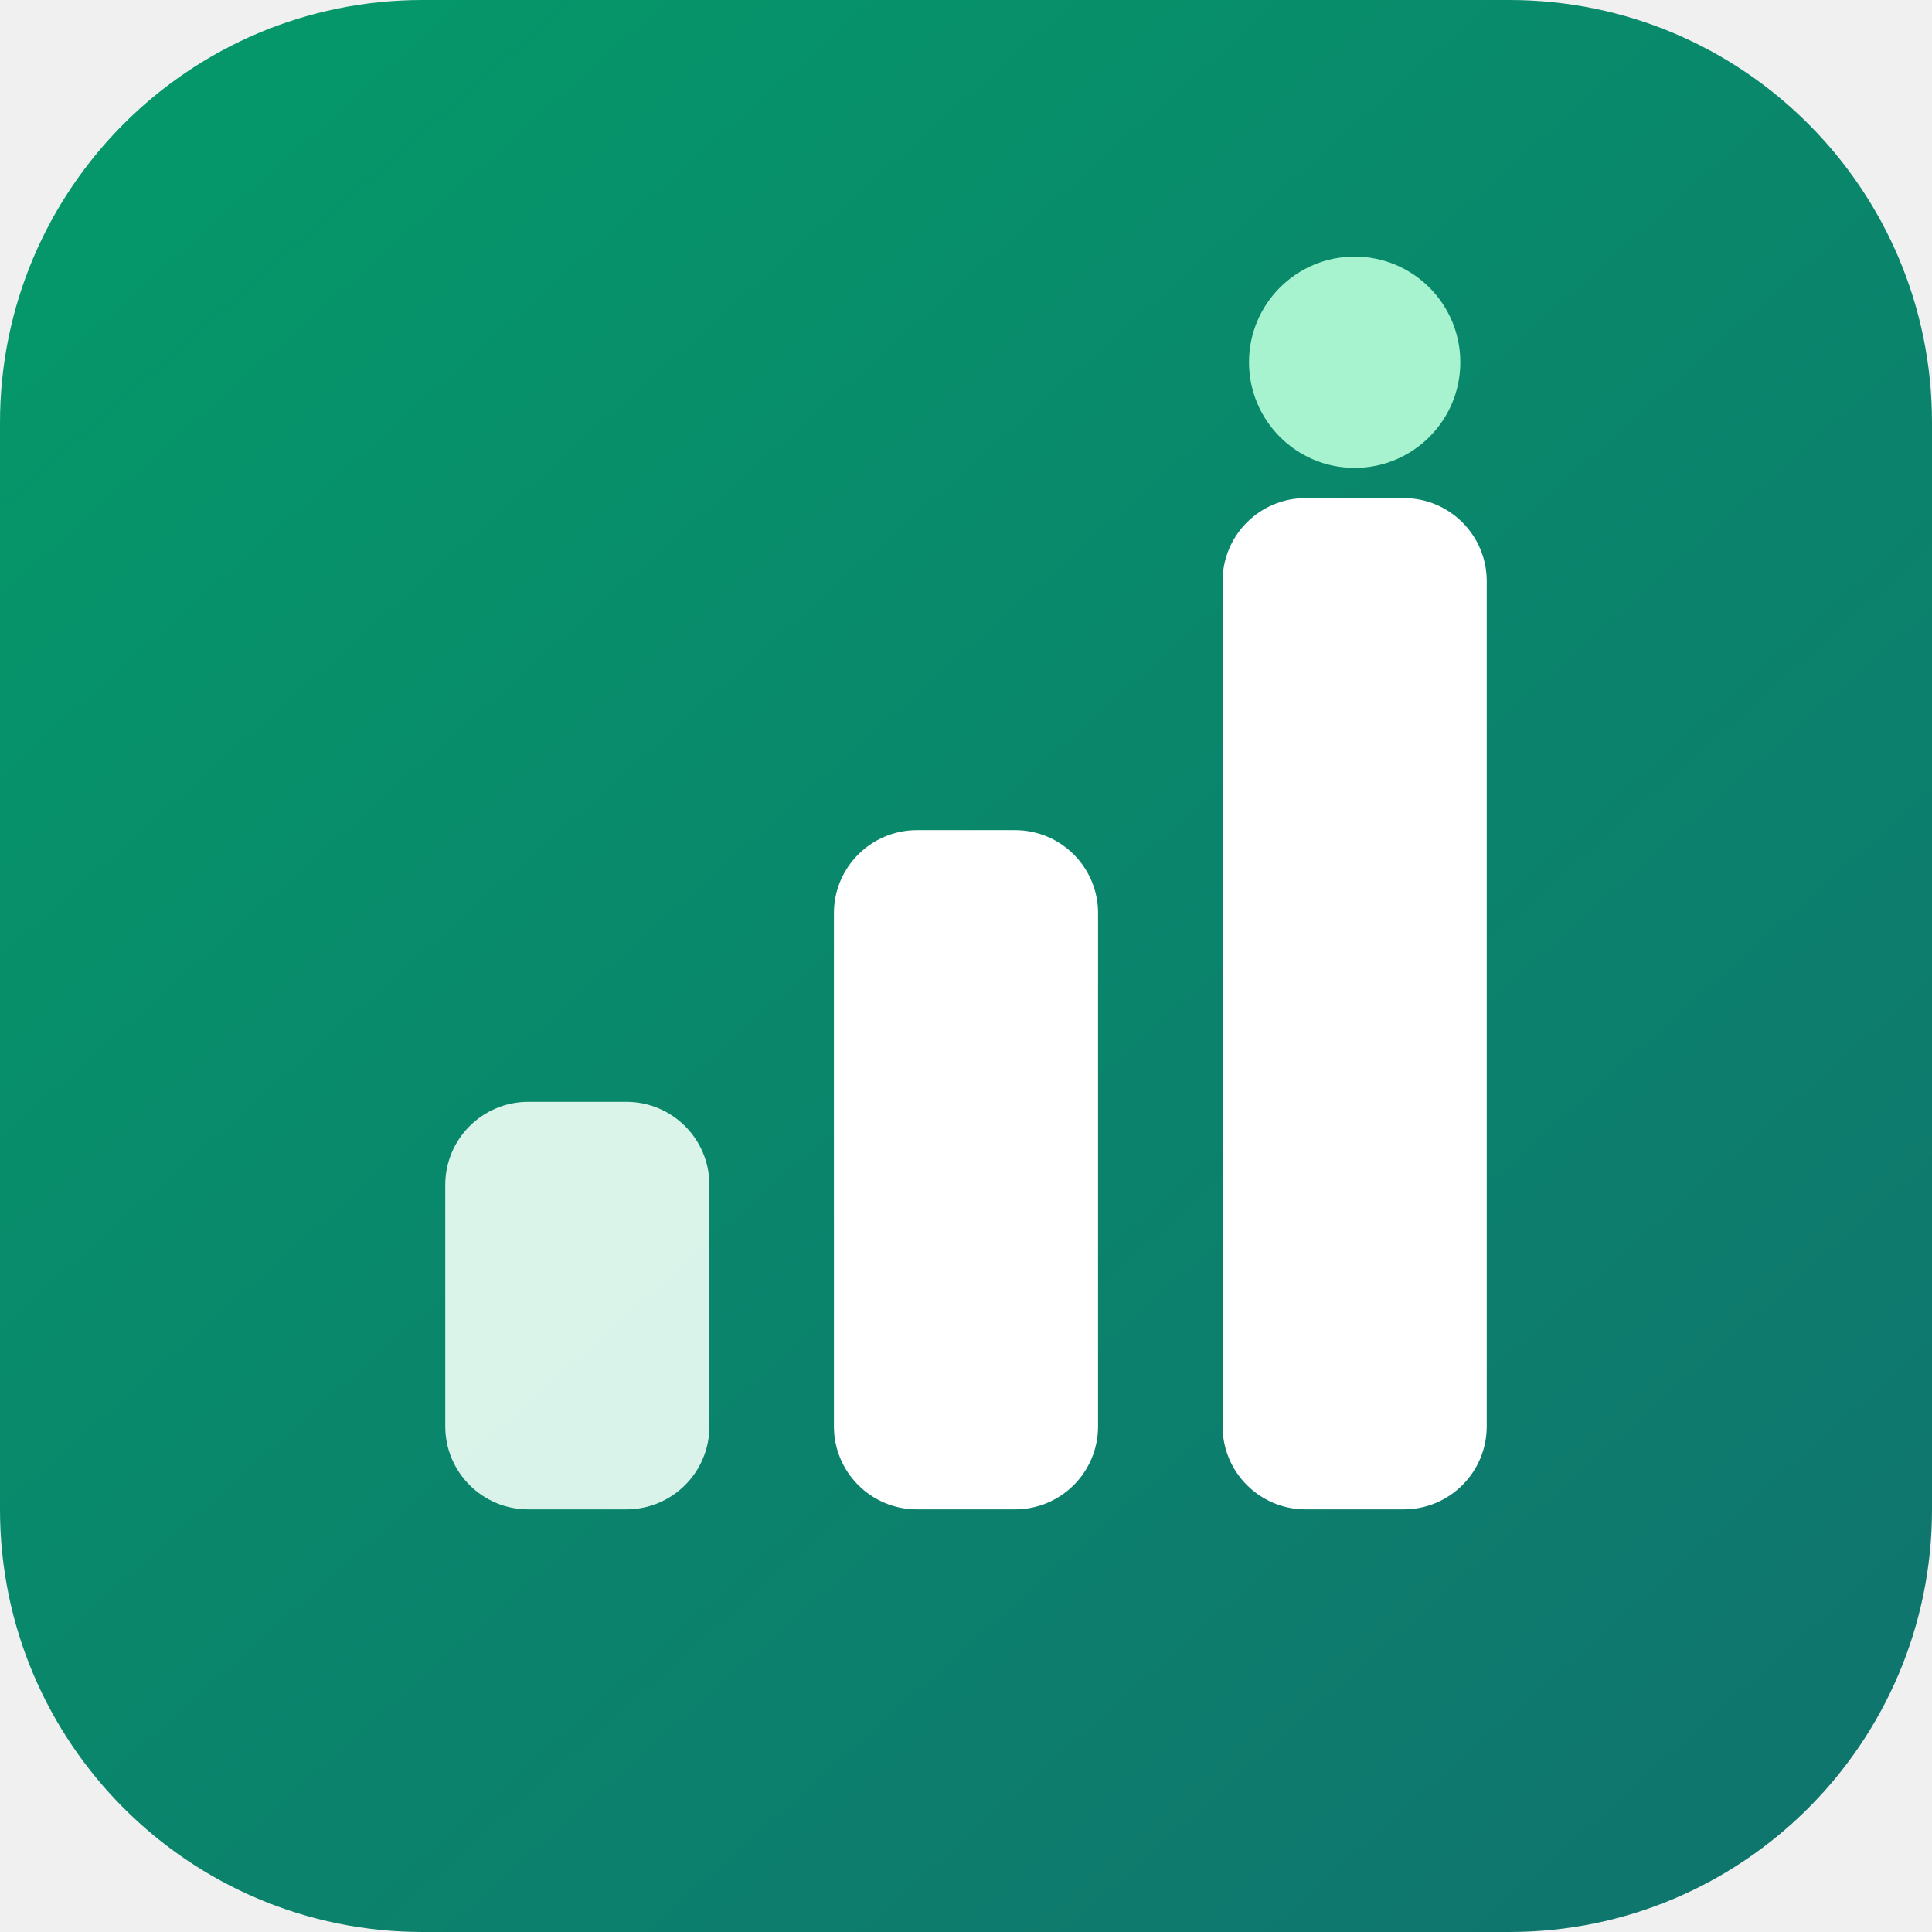
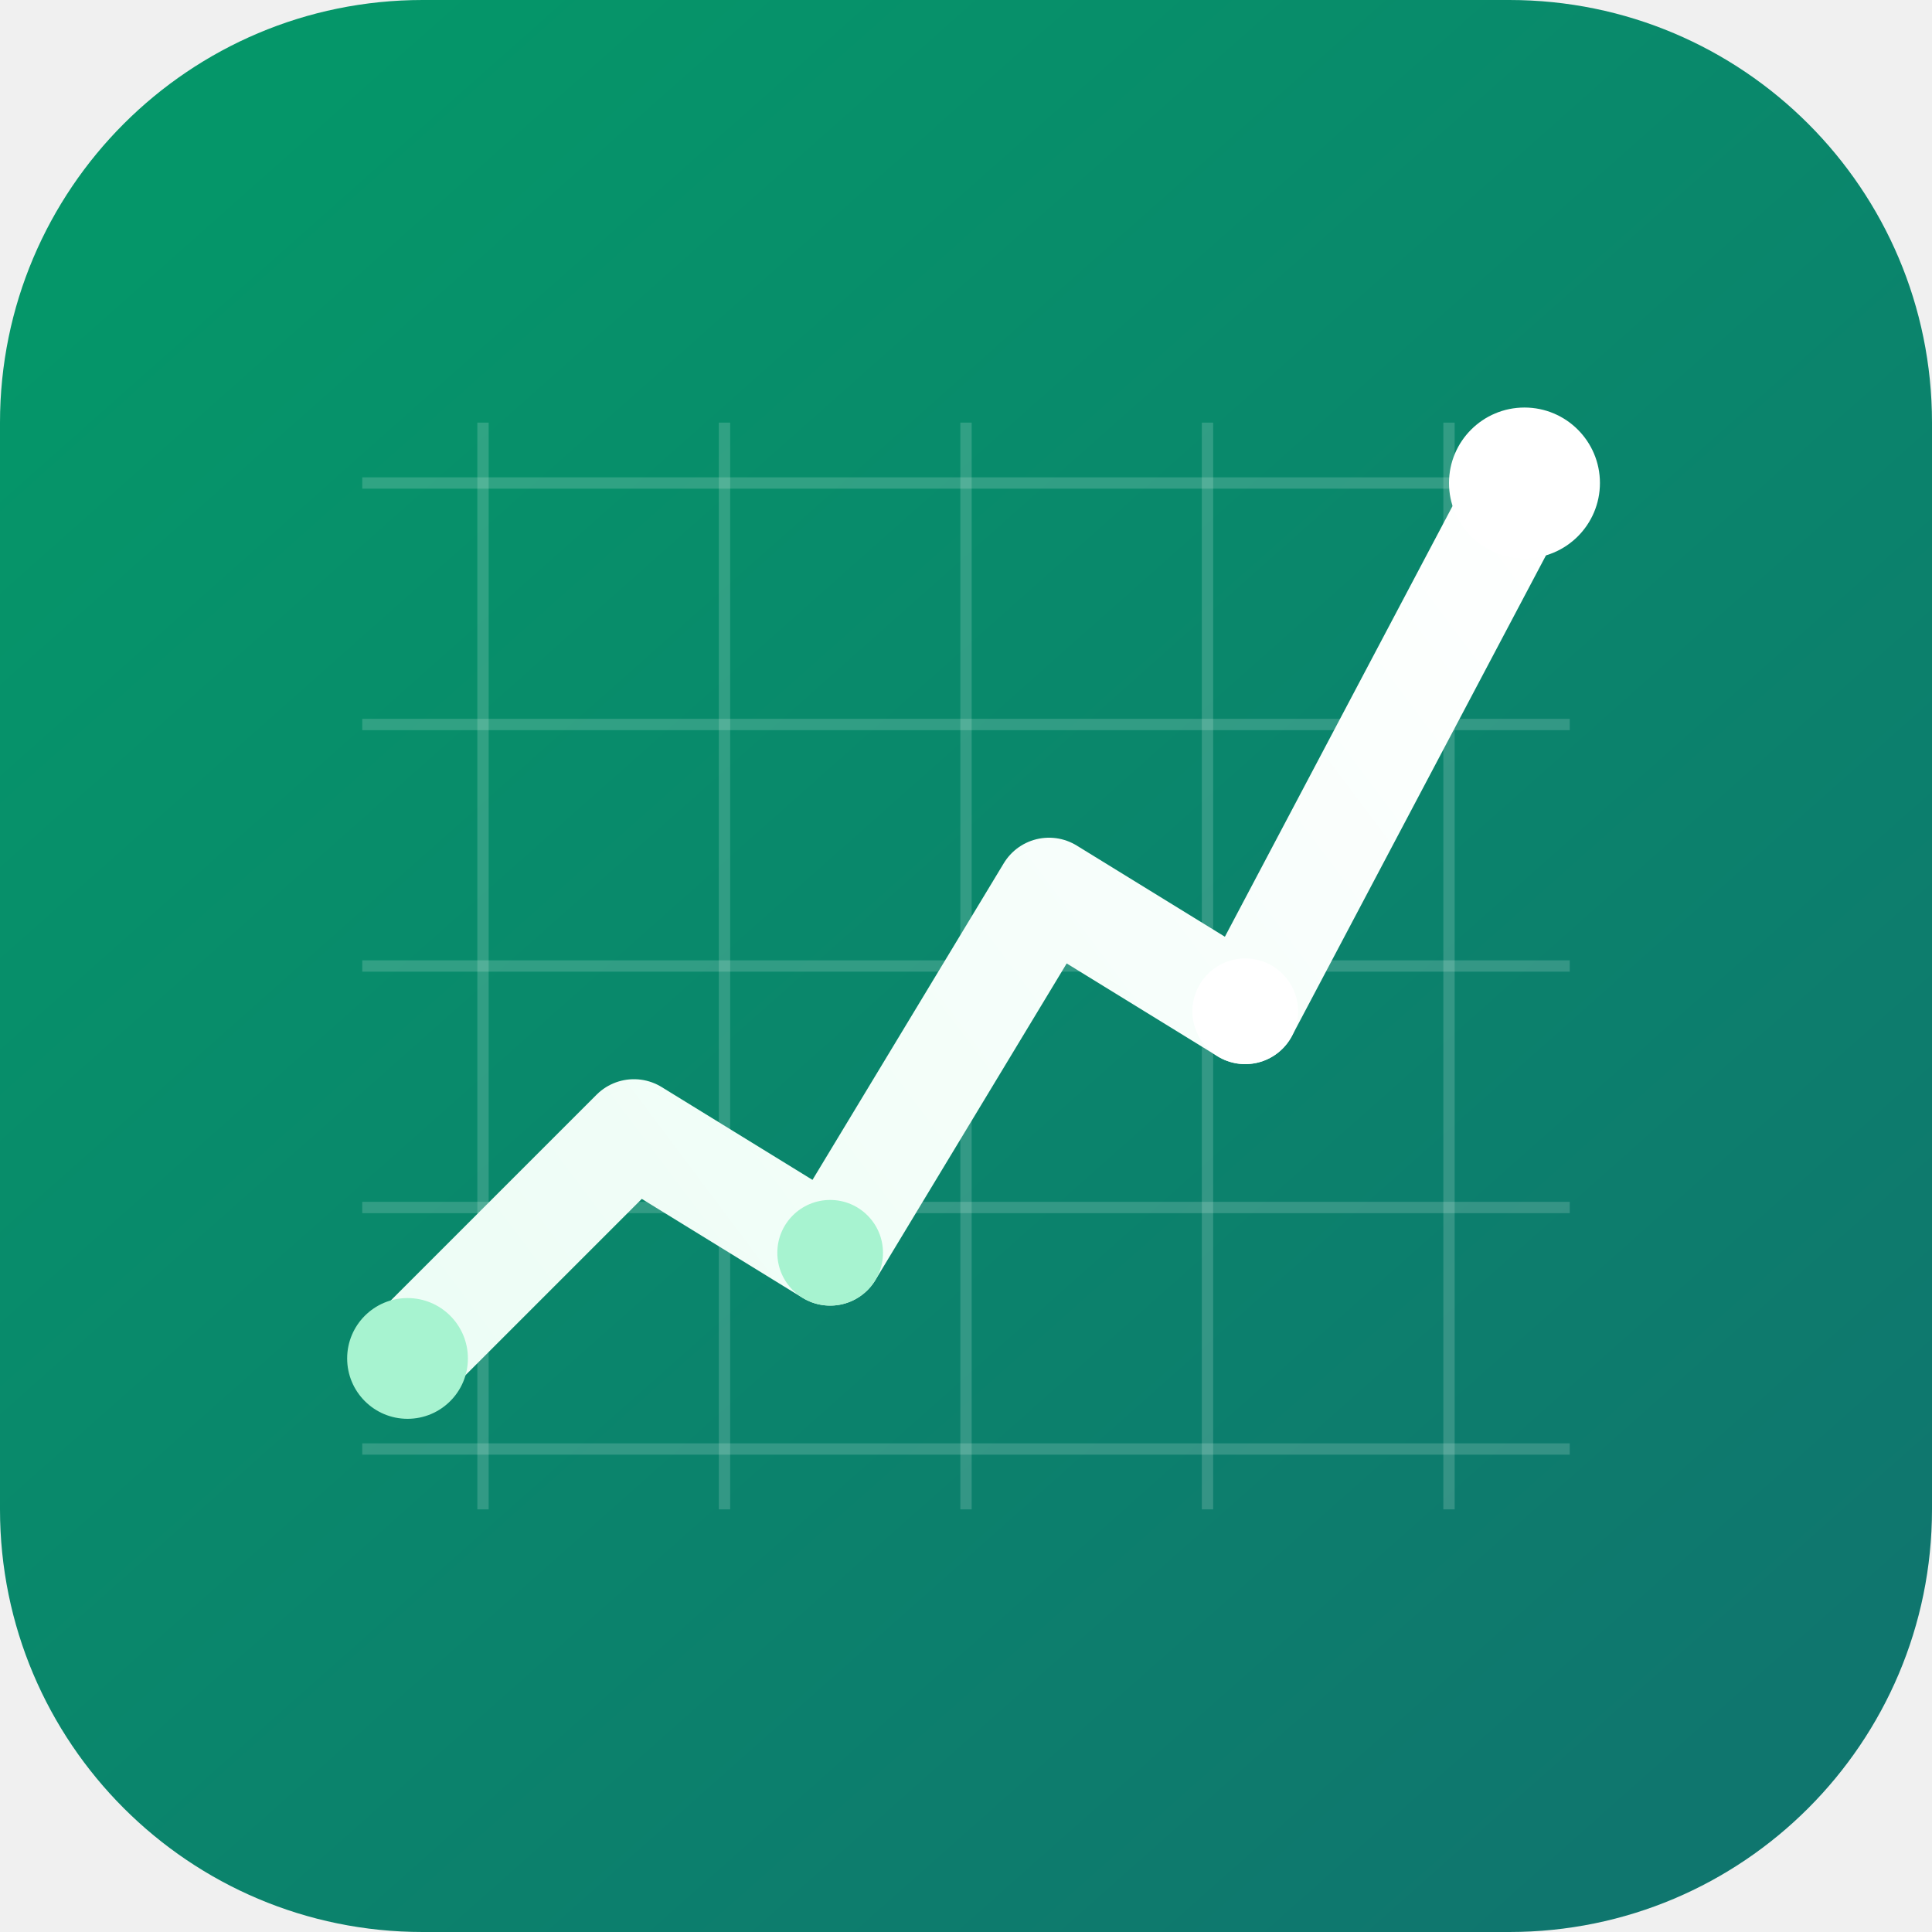
<svg xmlns="http://www.w3.org/2000/svg" viewBox="0 0 512 512" role="img" aria-label="LifePoints">
  <defs>
    <linearGradient id="bg" x1="64" y1="40" x2="448" y2="472" gradientUnits="userSpaceOnUse">
      <stop stop-color="#059669" />
      <stop offset="1" stop-color="#0F766E" />
    </linearGradient>
+     <linearGradient id="line" x1="96" y1="360" x2="416" y2="120" gradientUnits="userSpaceOnUse">
+       <stop stop-color="#ECFDF5" />
+       <stop offset="1" stop-color="#FFFFFF" />
+     </linearGradient>
  </defs>
  <rect width="512" height="512" rx="112" fill="url(#bg)" />
-   <rect x="118" y="292" width="70" height="108" rx="22" fill="#ECFDF5" opacity="0.92" />
-   <rect x="221" y="220" width="70" height="180" rx="22" fill="#FFFFFF" />
-   <rect x="324" y="132" width="70" height="268" rx="22" fill="#FFFFFF" />
-   <circle cx="359" cy="96" r="28" fill="#A7F3D0" />
+   <g stroke="#ECFDF5" stroke-opacity="0.18" stroke-width="3">
+     <path d="M96 128h320M96 192h320M96 256h320M96 320h320M96 384h320" />
+     <path d="M128 112v288M192 112v288M256 112v288M320 112v288M384 112v288" />
+   </g>
+   <polyline fill="none" stroke="url(#line)" stroke-width="28" stroke-linecap="round" stroke-linejoin="round" points="108,360 168,300 220,332 278,236 330,268 404,128" />
+   <circle cx="108" cy="360" r="16" fill="#A7F3D0" />
+   <circle cx="220" cy="332" r="14" fill="#A7F3D0" />
+   <circle cx="330" cy="268" r="14" fill="#FFFFFF" />
+   <circle cx="404" cy="128" r="20" fill="#FFFFFF" />
</svg>
